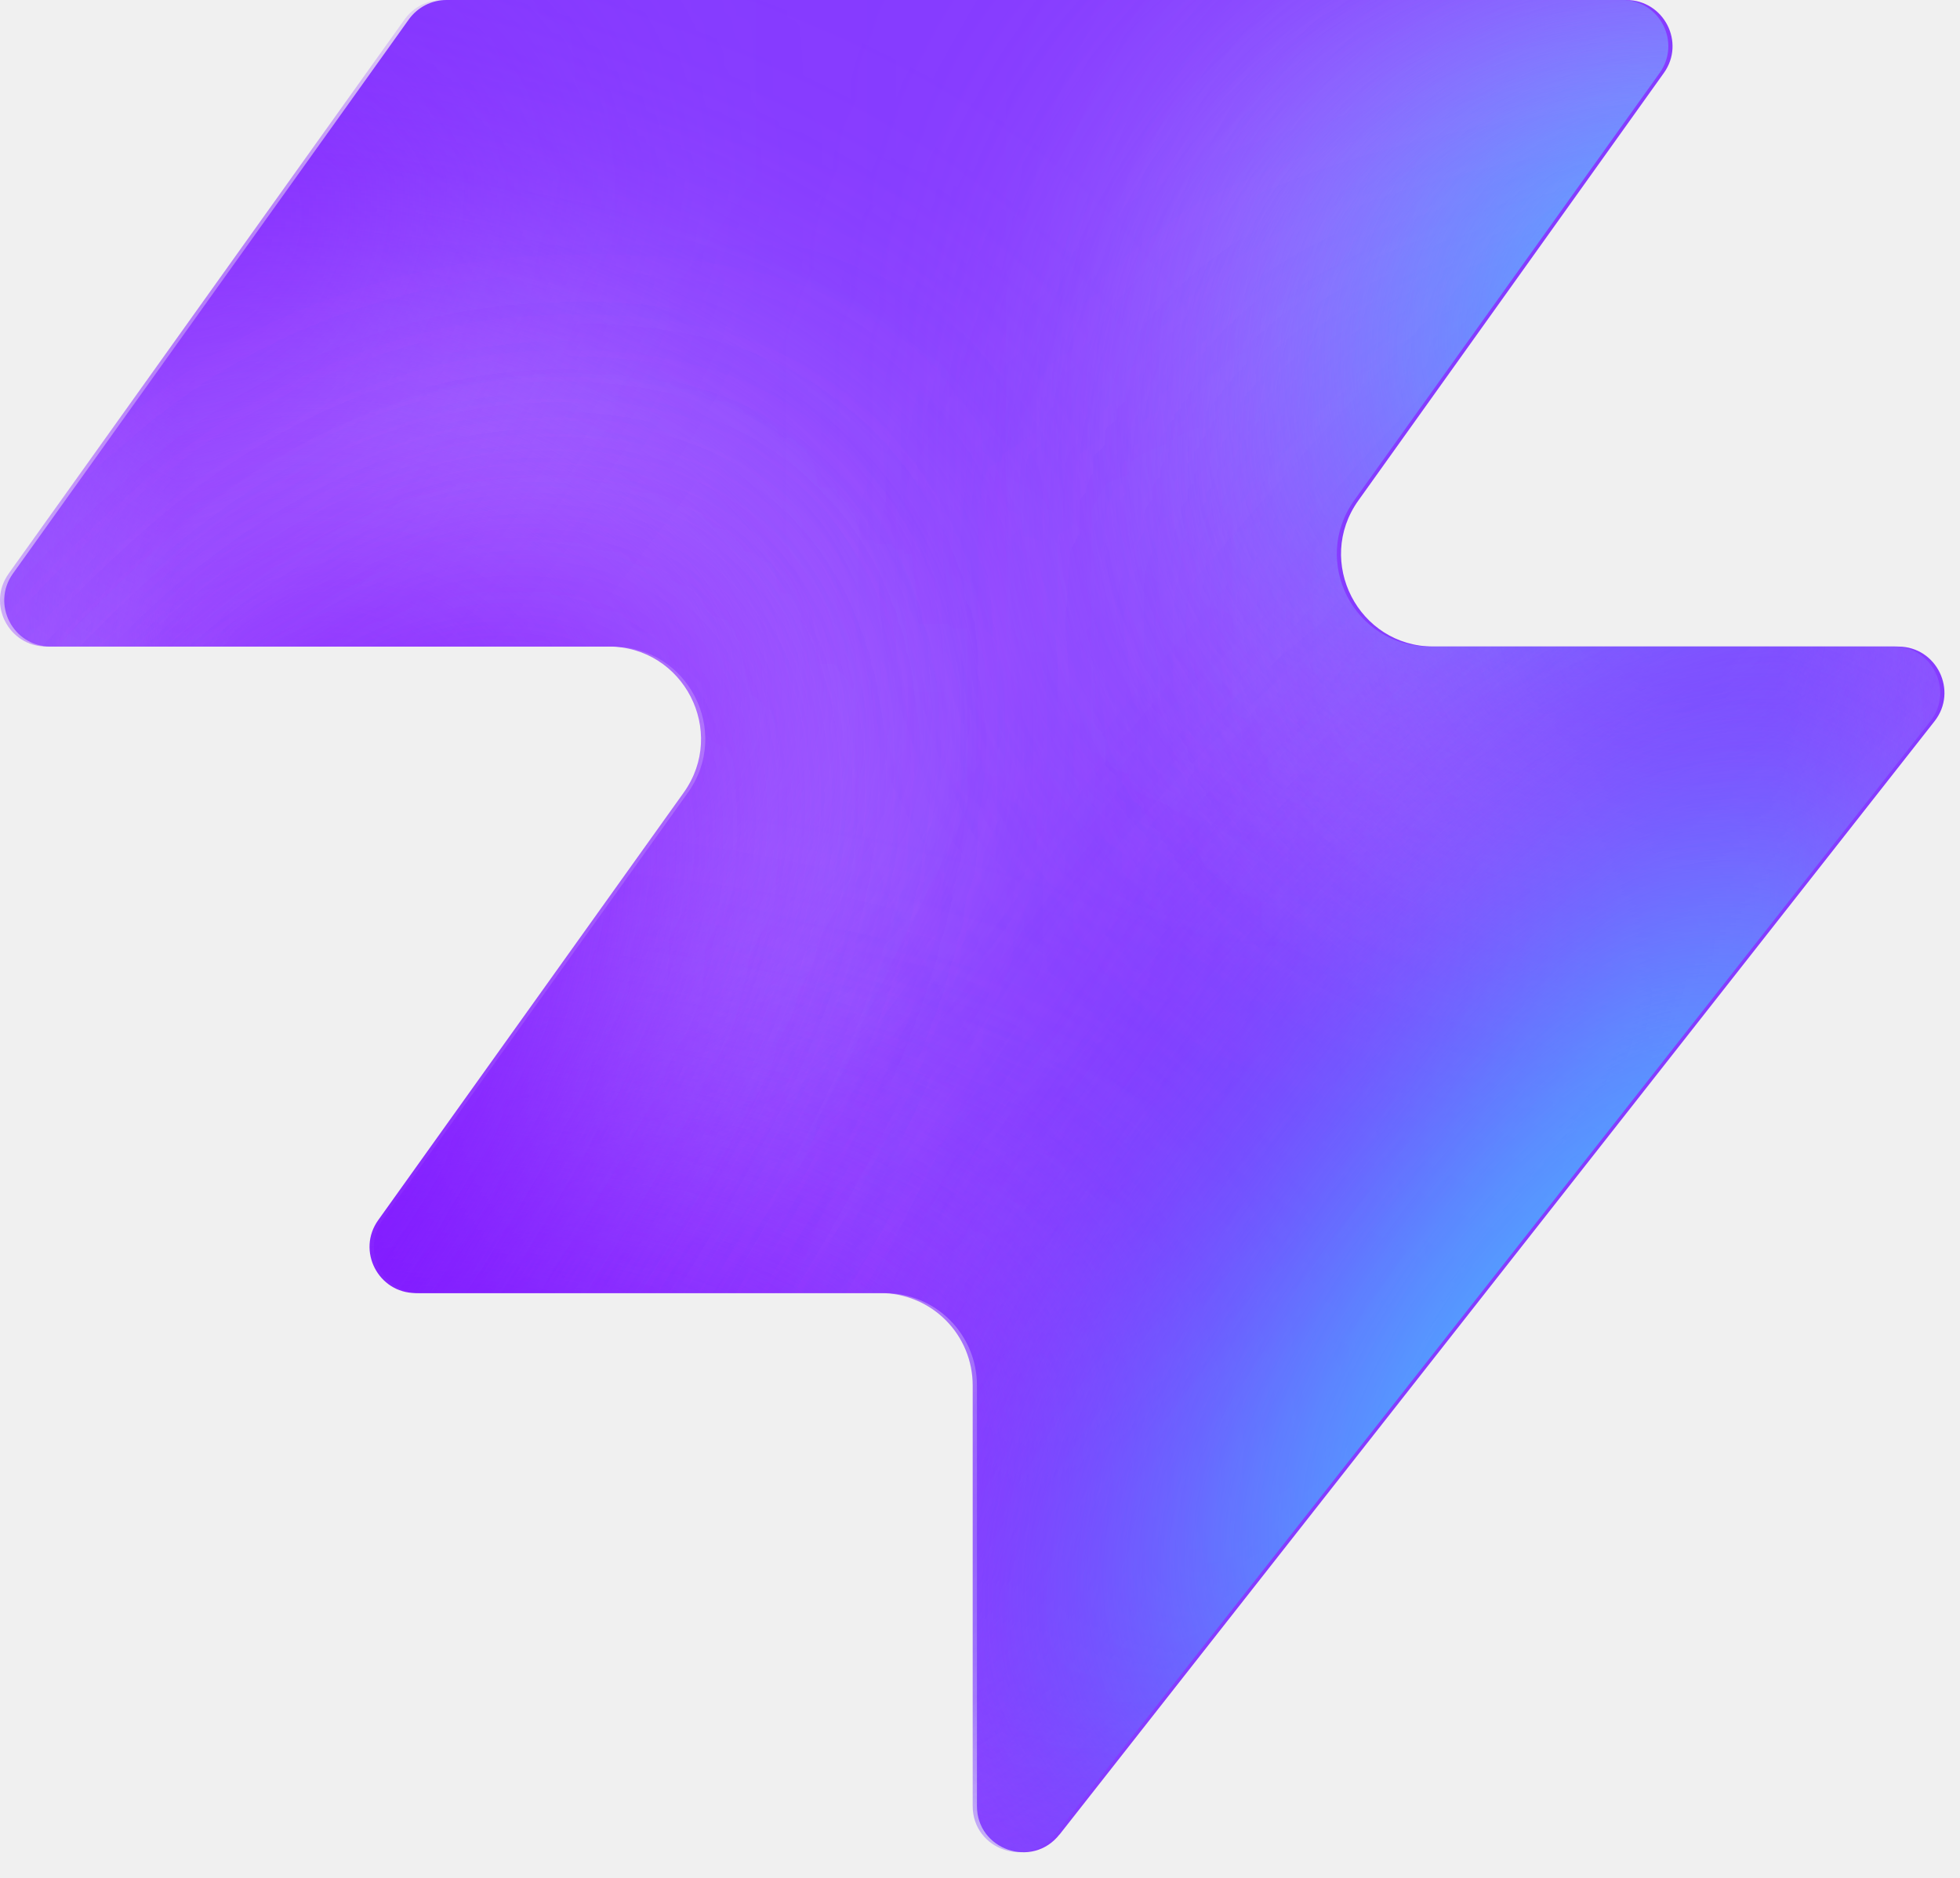
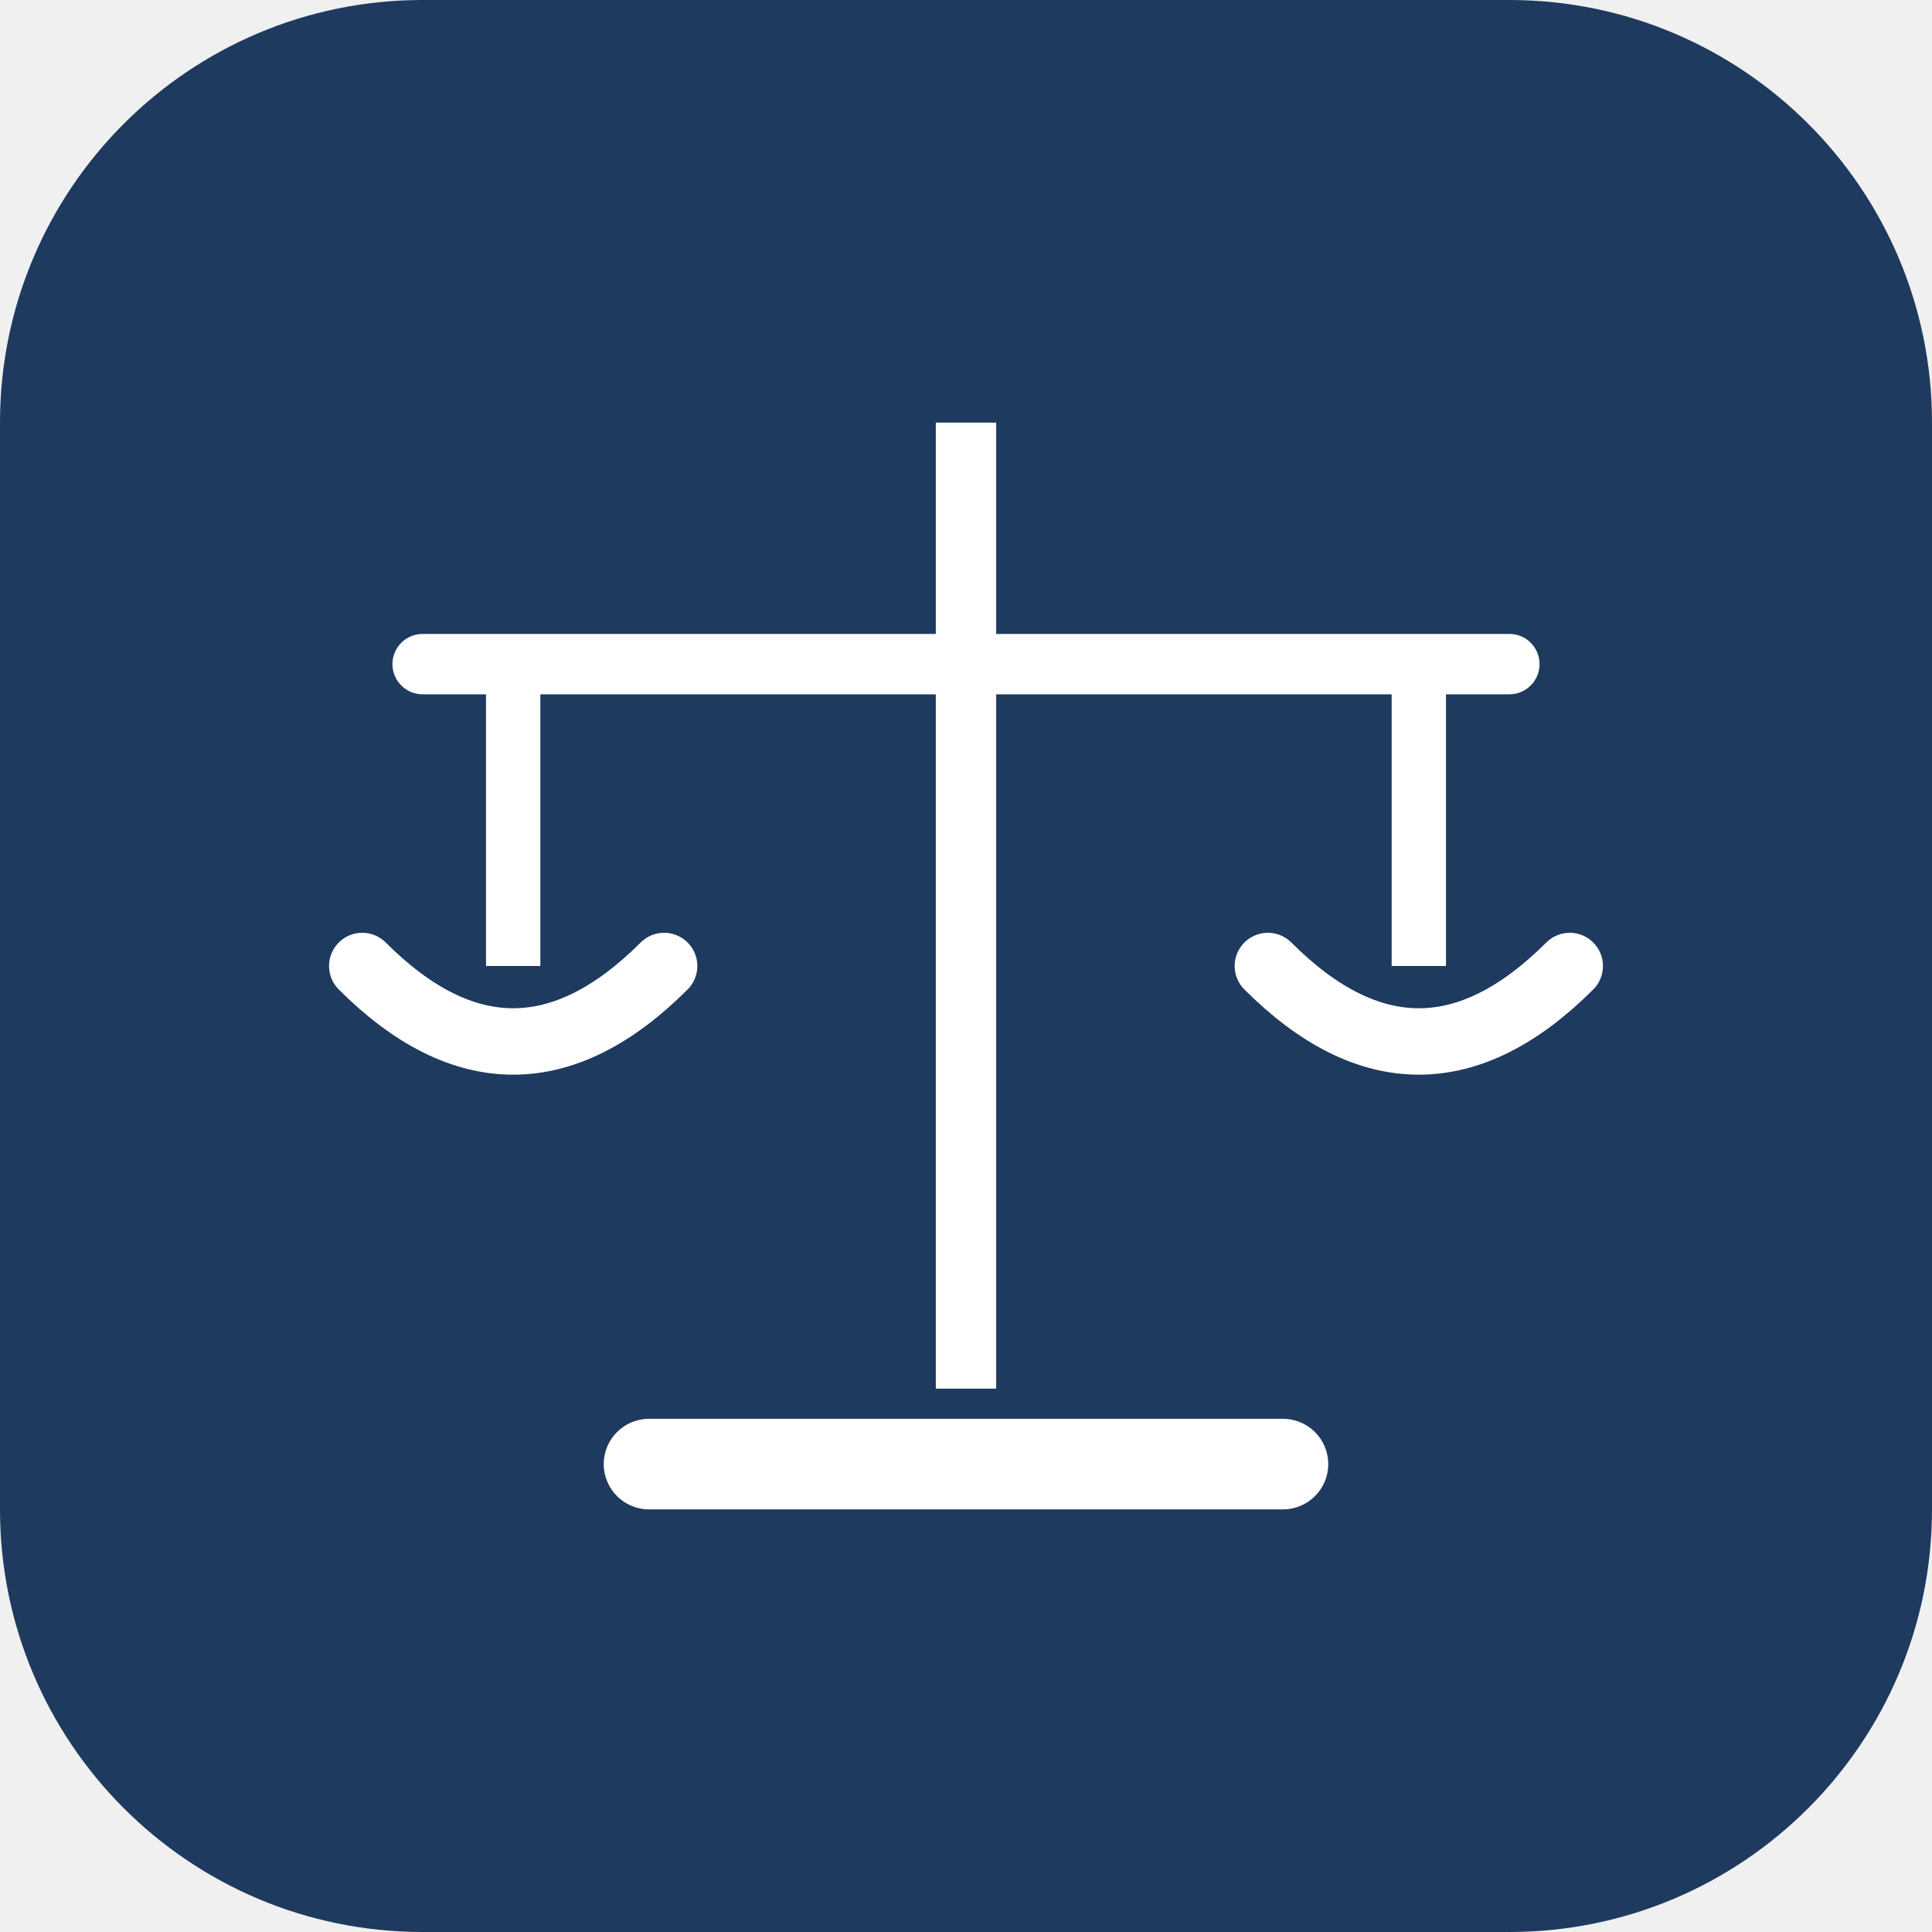
- <svg xmlns="http://www.w3.org/2000/svg" width="48" height="46" fill="none" viewBox="0 0 48 46">
-   <path fill="#863bff" d="M25.946 44.938c-.664.845-2.021.375-2.021-.698V33.937a2.26 2.26 0 0 0-2.262-2.262H10.287c-.92 0-1.456-1.04-.92-1.788l7.48-10.471c1.07-1.497 0-3.578-1.842-3.578H1.237c-.92 0-1.456-1.04-.92-1.788L10.013.474c.214-.297.556-.474.92-.474h28.894c.92 0 1.456 1.04.92 1.788l-7.48 10.471c-1.07 1.498 0 3.579 1.842 3.579h11.377c.943 0 1.473 1.088.89 1.83L25.947 44.94z" style="fill:#863bff;fill:color(display-p3 .525 .23 1);fill-opacity:1" />
-   <mask id="a" width="48" height="46" x="0" y="0" maskUnits="userSpaceOnUse" style="mask-type:alpha">
-     <path fill="#000" d="M25.842 44.938c-.664.844-2.021.375-2.021-.698V33.937a2.26 2.26 0 0 0-2.262-2.262H10.183c-.92 0-1.456-1.04-.92-1.788l7.48-10.471c1.07-1.498 0-3.579-1.842-3.579H1.133c-.92 0-1.456-1.04-.92-1.787L9.91.473c.214-.297.556-.474.92-.474h28.894c.92 0 1.456 1.04.92 1.788l-7.48 10.471c-1.07 1.498 0 3.578 1.842 3.578h11.377c.943 0 1.473 1.088.89 1.832L25.843 44.94z" style="fill:#000;fill-opacity:1" />
-   </mask>
-   <g mask="url(#a)">
-     <g filter="url(#b)">
-       <ellipse cx="5.508" cy="14.704" fill="#ede6ff" rx="5.508" ry="14.704" style="fill:#ede6ff;fill:color(display-p3 .927 .903 1);fill-opacity:1" transform="matrix(.00324 1 1 -.00324 -4.47 31.516)" />
-     </g>
-     <g filter="url(#c)">
-       <ellipse cx="10.399" cy="29.851" fill="#ede6ff" rx="10.399" ry="29.851" style="fill:#ede6ff;fill:color(display-p3 .927 .903 1);fill-opacity:1" transform="matrix(.00324 1 1 -.00324 -39.328 7.883)" />
-     </g>
-     <g filter="url(#d)">
-       <ellipse cx="5.508" cy="30.487" fill="#7e14ff" rx="5.508" ry="30.487" style="fill:#7e14ff;fill:color(display-p3 .492 .077 1);fill-opacity:1" transform="rotate(89.814 -25.913 -14.639)scale(1 -1)" />
-     </g>
-     <g filter="url(#e)">
-       <ellipse cx="5.508" cy="30.599" fill="#7e14ff" rx="5.508" ry="30.599" style="fill:#7e14ff;fill:color(display-p3 .492 .077 1);fill-opacity:1" transform="rotate(89.814 -32.644 -3.334)scale(1 -1)" />
-     </g>
-     <g filter="url(#f)">
-       <ellipse cx="5.508" cy="30.599" fill="#7e14ff" rx="5.508" ry="30.599" style="fill:#7e14ff;fill:color(display-p3 .492 .077 1);fill-opacity:1" transform="matrix(.00324 1 1 -.00324 -34.34 30.47)" />
-     </g>
-     <g filter="url(#g)">
-       <ellipse cx="14.072" cy="22.078" fill="#ede6ff" rx="14.072" ry="22.078" style="fill:#ede6ff;fill:color(display-p3 .927 .903 1);fill-opacity:1" transform="rotate(93.35 24.506 48.493)scale(-1 1)" />
-     </g>
-     <g filter="url(#h)">
-       <ellipse cx="3.47" cy="21.501" fill="#7e14ff" rx="3.47" ry="21.501" style="fill:#7e14ff;fill:color(display-p3 .492 .077 1);fill-opacity:1" transform="rotate(89.009 28.708 47.59)scale(-1 1)" />
-     </g>
-     <g filter="url(#i)">
-       <ellipse cx="3.47" cy="21.501" fill="#7e14ff" rx="3.47" ry="21.501" style="fill:#7e14ff;fill:color(display-p3 .492 .077 1);fill-opacity:1" transform="rotate(89.009 28.708 47.59)scale(-1 1)" />
-     </g>
-     <g filter="url(#j)">
-       <ellipse cx=".387" cy="8.972" fill="#7e14ff" rx="4.407" ry="29.108" style="fill:#7e14ff;fill:color(display-p3 .492 .077 1);fill-opacity:1" transform="rotate(39.51 .387 8.972)" />
-     </g>
-     <g filter="url(#k)">
-       <ellipse cx="47.523" cy="-6.092" fill="#7e14ff" rx="4.407" ry="29.108" style="fill:#7e14ff;fill:color(display-p3 .492 .077 1);fill-opacity:1" transform="rotate(37.892 47.523 -6.092)" />
-     </g>
-     <g filter="url(#l)">
-       <ellipse cx="41.412" cy="6.333" fill="#47bfff" rx="5.971" ry="9.665" style="fill:#47bfff;fill:color(display-p3 .28 .748 1);fill-opacity:1" transform="rotate(37.892 41.412 6.333)" />
-     </g>
-     <g filter="url(#m)">
-       <ellipse cx="-1.879" cy="38.332" fill="#7e14ff" rx="4.407" ry="29.108" style="fill:#7e14ff;fill:color(display-p3 .492 .077 1);fill-opacity:1" transform="rotate(37.892 -1.88 38.332)" />
-     </g>
-     <g filter="url(#n)">
-       <ellipse cx="-1.879" cy="38.332" fill="#7e14ff" rx="4.407" ry="29.108" style="fill:#7e14ff;fill:color(display-p3 .492 .077 1);fill-opacity:1" transform="rotate(37.892 -1.88 38.332)" />
-     </g>
-     <g filter="url(#o)">
-       <ellipse cx="35.651" cy="29.907" fill="#7e14ff" rx="4.407" ry="29.108" style="fill:#7e14ff;fill:color(display-p3 .492 .077 1);fill-opacity:1" transform="rotate(37.892 35.651 29.907)" />
-     </g>
-     <g filter="url(#p)">
-       <ellipse cx="38.418" cy="32.4" fill="#47bfff" rx="5.971" ry="15.297" style="fill:#47bfff;fill:color(display-p3 .28 .748 1);fill-opacity:1" transform="rotate(37.892 38.418 32.4)" />
-     </g>
-   </g>
-   <defs>
-     <filter id="b" width="60.045" height="41.654" x="-19.77" y="16.149" color-interpolation-filters="sRGB" filterUnits="userSpaceOnUse">
-       <feFlood flood-opacity="0" result="BackgroundImageFix" />
-       <feBlend in="SourceGraphic" in2="BackgroundImageFix" result="shape" />
-       <feGaussianBlur result="effect1_foregroundBlur_2002_17158" stdDeviation="7.659" />
-     </filter>
-     <filter id="c" width="90.34" height="51.437" x="-54.613" y="-7.533" color-interpolation-filters="sRGB" filterUnits="userSpaceOnUse">
-       <feFlood flood-opacity="0" result="BackgroundImageFix" />
-       <feBlend in="SourceGraphic" in2="BackgroundImageFix" result="shape" />
-       <feGaussianBlur result="effect1_foregroundBlur_2002_17158" stdDeviation="7.659" />
-     </filter>
-     <filter id="d" width="79.355" height="29.4" x="-49.64" y="2.03" color-interpolation-filters="sRGB" filterUnits="userSpaceOnUse">
-       <feFlood flood-opacity="0" result="BackgroundImageFix" />
-       <feBlend in="SourceGraphic" in2="BackgroundImageFix" result="shape" />
-       <feGaussianBlur result="effect1_foregroundBlur_2002_17158" stdDeviation="4.596" />
-     </filter>
-     <filter id="e" width="79.579" height="29.4" x="-45.045" y="20.029" color-interpolation-filters="sRGB" filterUnits="userSpaceOnUse">
-       <feFlood flood-opacity="0" result="BackgroundImageFix" />
-       <feBlend in="SourceGraphic" in2="BackgroundImageFix" result="shape" />
-       <feGaussianBlur result="effect1_foregroundBlur_2002_17158" stdDeviation="4.596" />
-     </filter>
-     <filter id="f" width="79.579" height="29.4" x="-43.513" y="21.178" color-interpolation-filters="sRGB" filterUnits="userSpaceOnUse">
-       <feFlood flood-opacity="0" result="BackgroundImageFix" />
-       <feBlend in="SourceGraphic" in2="BackgroundImageFix" result="shape" />
-       <feGaussianBlur result="effect1_foregroundBlur_2002_17158" stdDeviation="4.596" />
-     </filter>
-     <filter id="g" width="74.749" height="58.852" x="15.756" y="-17.901" color-interpolation-filters="sRGB" filterUnits="userSpaceOnUse">
-       <feFlood flood-opacity="0" result="BackgroundImageFix" />
-       <feBlend in="SourceGraphic" in2="BackgroundImageFix" result="shape" />
-       <feGaussianBlur result="effect1_foregroundBlur_2002_17158" stdDeviation="7.659" />
-     </filter>
-     <filter id="h" width="61.377" height="25.362" x="23.548" y="2.284" color-interpolation-filters="sRGB" filterUnits="userSpaceOnUse">
-       <feFlood flood-opacity="0" result="BackgroundImageFix" />
-       <feBlend in="SourceGraphic" in2="BackgroundImageFix" result="shape" />
-       <feGaussianBlur result="effect1_foregroundBlur_2002_17158" stdDeviation="4.596" />
-     </filter>
-     <filter id="i" width="61.377" height="25.362" x="23.548" y="2.284" color-interpolation-filters="sRGB" filterUnits="userSpaceOnUse">
-       <feFlood flood-opacity="0" result="BackgroundImageFix" />
-       <feBlend in="SourceGraphic" in2="BackgroundImageFix" result="shape" />
-       <feGaussianBlur result="effect1_foregroundBlur_2002_17158" stdDeviation="4.596" />
-     </filter>
-     <filter id="j" width="56.045" height="63.649" x="-27.636" y="-22.853" color-interpolation-filters="sRGB" filterUnits="userSpaceOnUse">
-       <feFlood flood-opacity="0" result="BackgroundImageFix" />
-       <feBlend in="SourceGraphic" in2="BackgroundImageFix" result="shape" />
-       <feGaussianBlur result="effect1_foregroundBlur_2002_17158" stdDeviation="4.596" />
-     </filter>
-     <filter id="k" width="54.814" height="64.646" x="20.116" y="-38.415" color-interpolation-filters="sRGB" filterUnits="userSpaceOnUse">
-       <feFlood flood-opacity="0" result="BackgroundImageFix" />
-       <feBlend in="SourceGraphic" in2="BackgroundImageFix" result="shape" />
-       <feGaussianBlur result="effect1_foregroundBlur_2002_17158" stdDeviation="4.596" />
-     </filter>
-     <filter id="l" width="33.541" height="35.313" x="24.641" y="-11.323" color-interpolation-filters="sRGB" filterUnits="userSpaceOnUse">
-       <feFlood flood-opacity="0" result="BackgroundImageFix" />
-       <feBlend in="SourceGraphic" in2="BackgroundImageFix" result="shape" />
-       <feGaussianBlur result="effect1_foregroundBlur_2002_17158" stdDeviation="4.596" />
-     </filter>
-     <filter id="m" width="54.814" height="64.646" x="-29.286" y="6.009" color-interpolation-filters="sRGB" filterUnits="userSpaceOnUse">
-       <feFlood flood-opacity="0" result="BackgroundImageFix" />
-       <feBlend in="SourceGraphic" in2="BackgroundImageFix" result="shape" />
-       <feGaussianBlur result="effect1_foregroundBlur_2002_17158" stdDeviation="4.596" />
-     </filter>
-     <filter id="n" width="54.814" height="64.646" x="-29.286" y="6.009" color-interpolation-filters="sRGB" filterUnits="userSpaceOnUse">
-       <feFlood flood-opacity="0" result="BackgroundImageFix" />
-       <feBlend in="SourceGraphic" in2="BackgroundImageFix" result="shape" />
-       <feGaussianBlur result="effect1_foregroundBlur_2002_17158" stdDeviation="4.596" />
-     </filter>
-     <filter id="o" width="54.814" height="64.646" x="8.244" y="-2.416" color-interpolation-filters="sRGB" filterUnits="userSpaceOnUse">
-       <feFlood flood-opacity="0" result="BackgroundImageFix" />
-       <feBlend in="SourceGraphic" in2="BackgroundImageFix" result="shape" />
-       <feGaussianBlur result="effect1_foregroundBlur_2002_17158" stdDeviation="4.596" />
-     </filter>
-     <filter id="p" width="39.409" height="43.623" x="18.713" y="10.588" color-interpolation-filters="sRGB" filterUnits="userSpaceOnUse">
-       <feFlood flood-opacity="0" result="BackgroundImageFix" />
-       <feBlend in="SourceGraphic" in2="BackgroundImageFix" result="shape" />
-       <feGaussianBlur result="effect1_foregroundBlur_2002_17158" stdDeviation="4.596" />
-     </filter>
-   </defs>
+ <svg xmlns="http://www.w3.org/2000/svg" viewBox="0 0 32 32">
+   <rect width="32" height="32" rx="7" fill="#1e3a5f" />
+   <rect x="15.5" y="7" width="1" height="16" fill="white" />
+   <rect x="10" y="23.5" width="12" height="1.5" rx=".75" fill="white" />
+   <rect x="6.5" y="10.5" width="19" height="1" rx=".5" fill="white" />
+   <line x1="8.5" y1="11" x2="8.5" y2="16" stroke="white" stroke-width=".9" />
+   <line x1="23.5" y1="11" x2="23.5" y2="16" stroke="white" stroke-width=".9" />
+   <path d="M6,16 Q8.5,18.5 11,16" stroke="white" stroke-width="1.1" fill="none" stroke-linecap="round" />
+   <path d="M21,16 Q23.5,18.5 26,16" stroke="white" stroke-width="1.1" fill="none" stroke-linecap="round" />
</svg>
